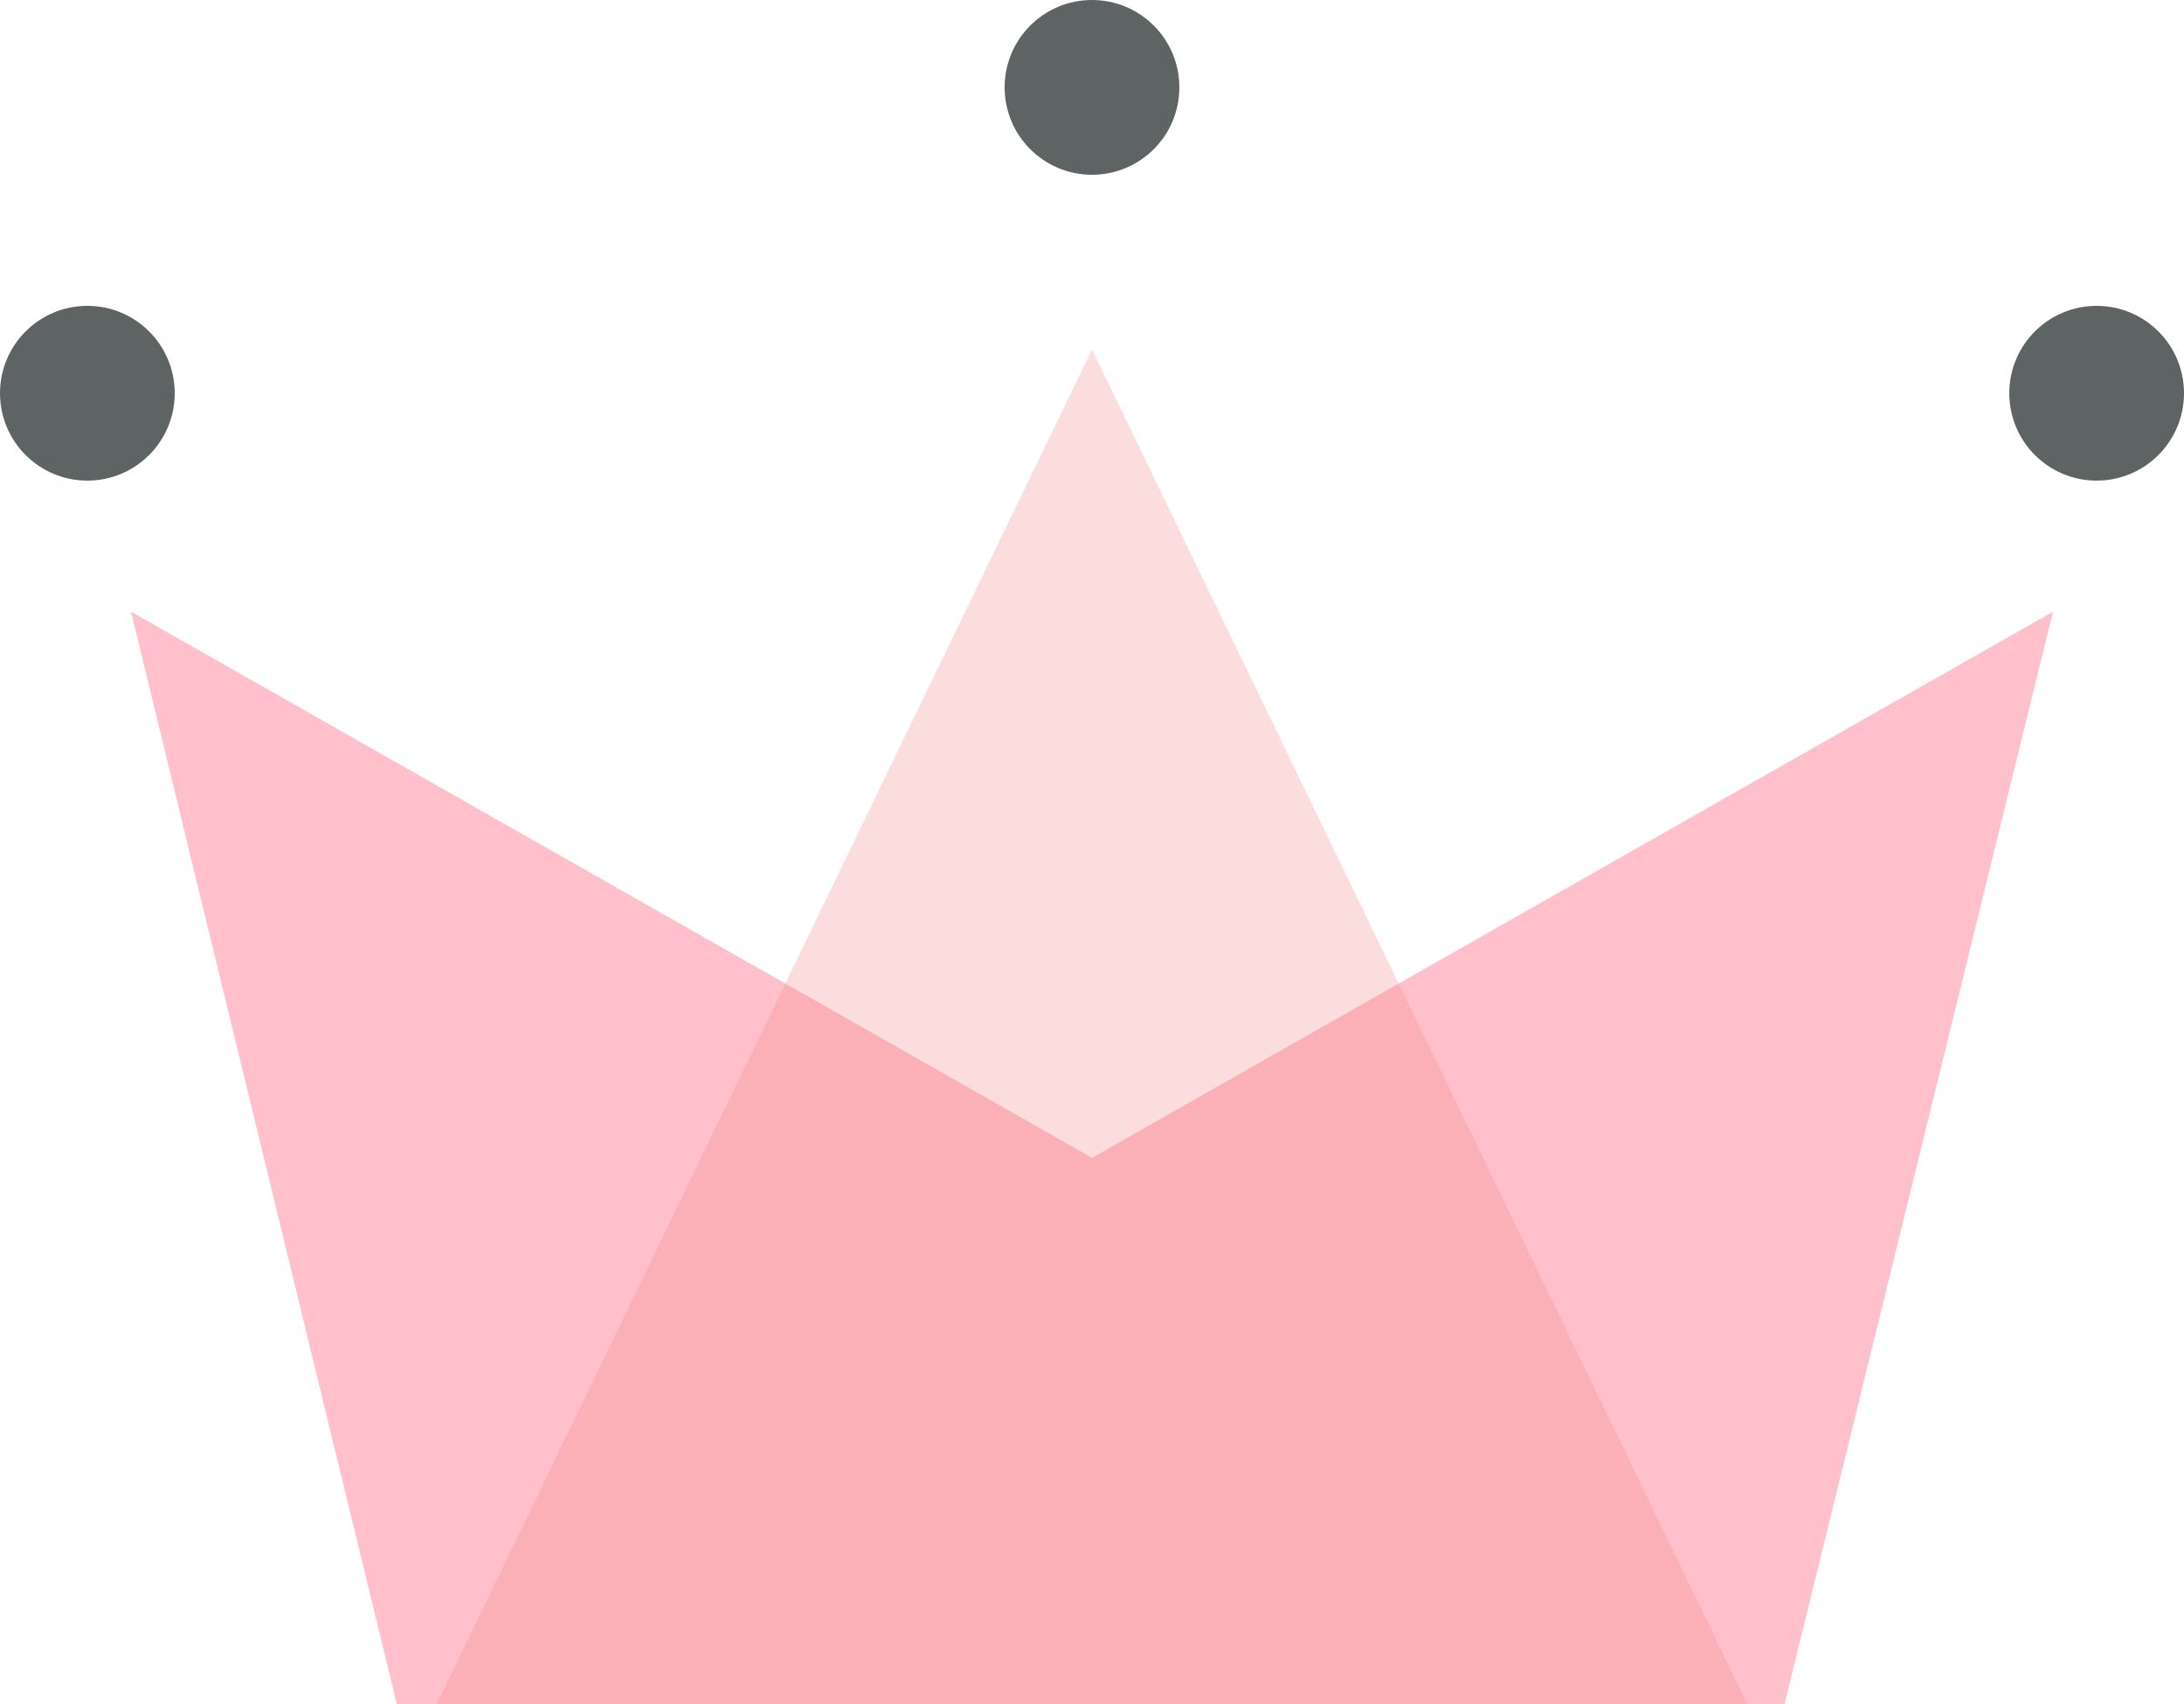
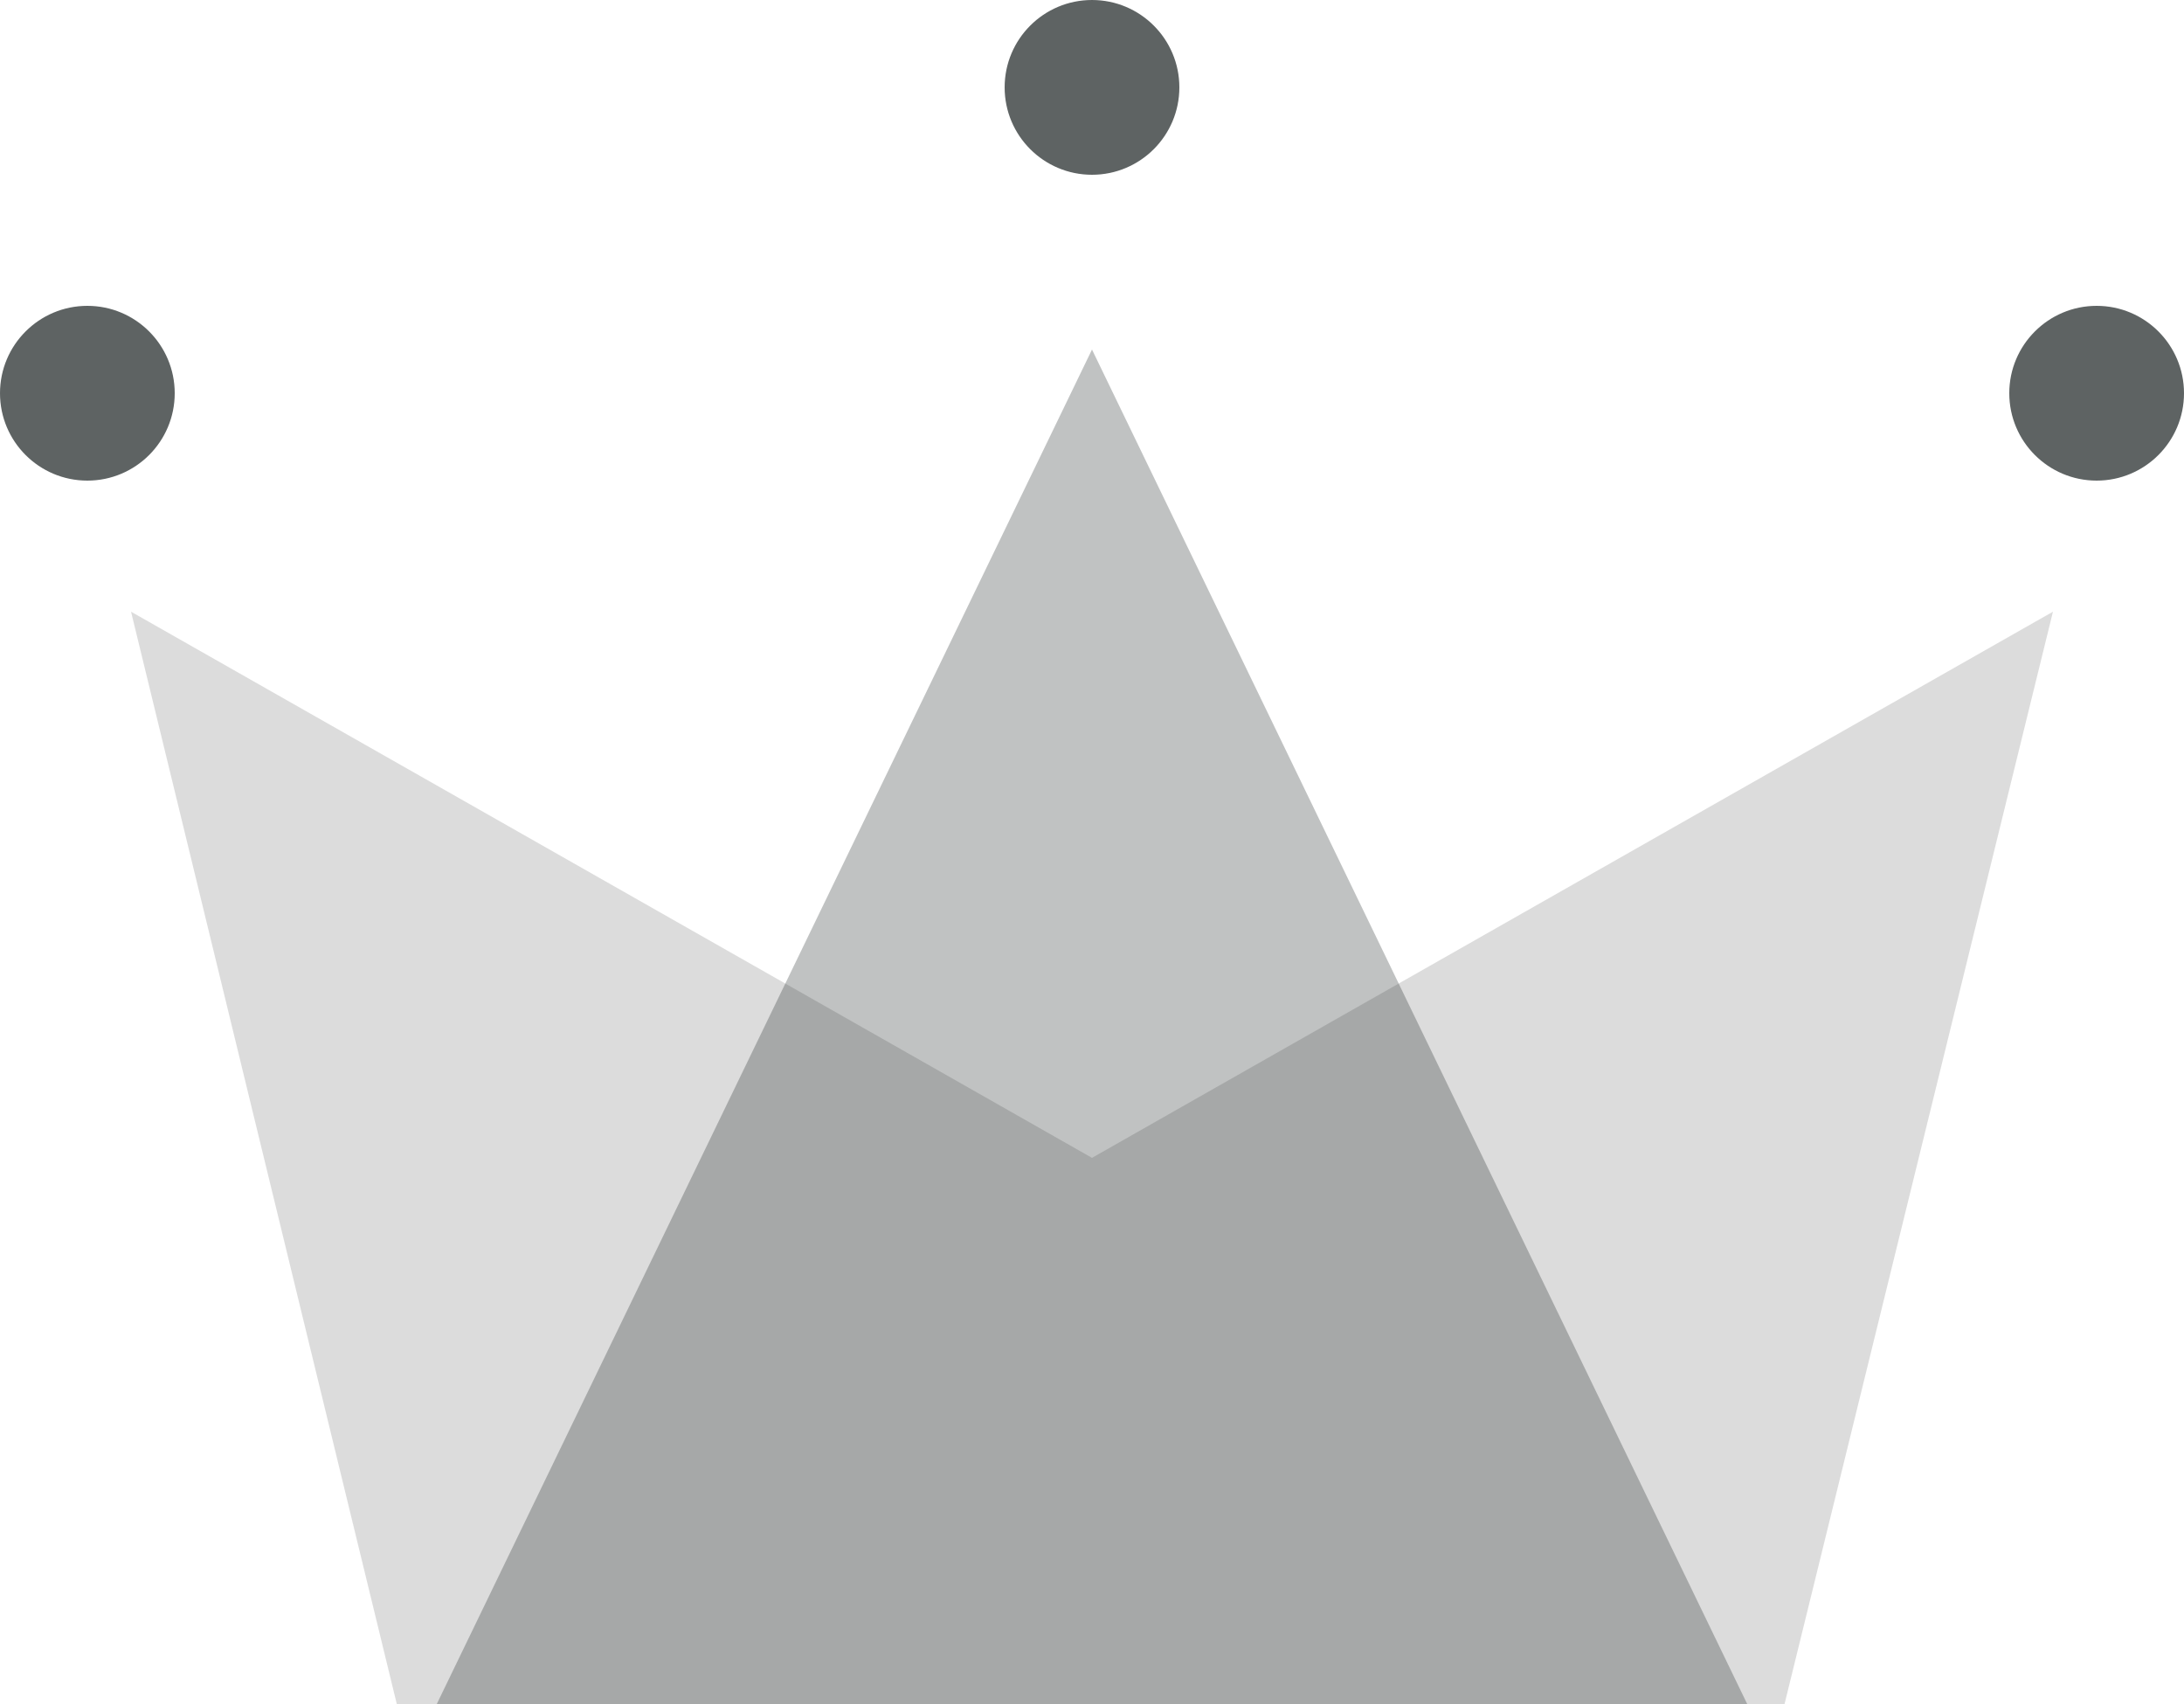
<svg xmlns="http://www.w3.org/2000/svg" width="50px" height="39px" viewBox="0 0 50 39" version="1.1">
  <g id="WiP" stroke="none" stroke-width="1" fill="none" fill-rule="evenodd">
    <g id="Artboard" transform="translate(-90, -38)">
      <g id="Group" transform="translate(90, 38)">
-         <polygon id="Rectangle" fill="pink" points="3 14 25 26.5 47 14 40.855 39 9.084 39" />
-         <polygon id="Triangle" fill-opacity="0.263" fill="#f08080" points="25 8 40 39 10 39" />
+         <polygon id="Rectangle" fill="gainsboro" points="3 14 25 26.5 47 14 40.855 39 9.084 39" />
+         <polygon id="Triangle" fill-opacity="0.263" fill="#101A1A" points="25 8 40 39 10 39" />
        <circle id="Oval" fill="#5E6363" cx="2" cy="9" r="2" />
        <circle id="Oval" fill="#5E6363" cx="25" cy="2" r="2" />
        <circle id="Oval" fill="#5E6363" cx="48" cy="9" r="2" />
      </g>
    </g>
  </g>
</svg>
